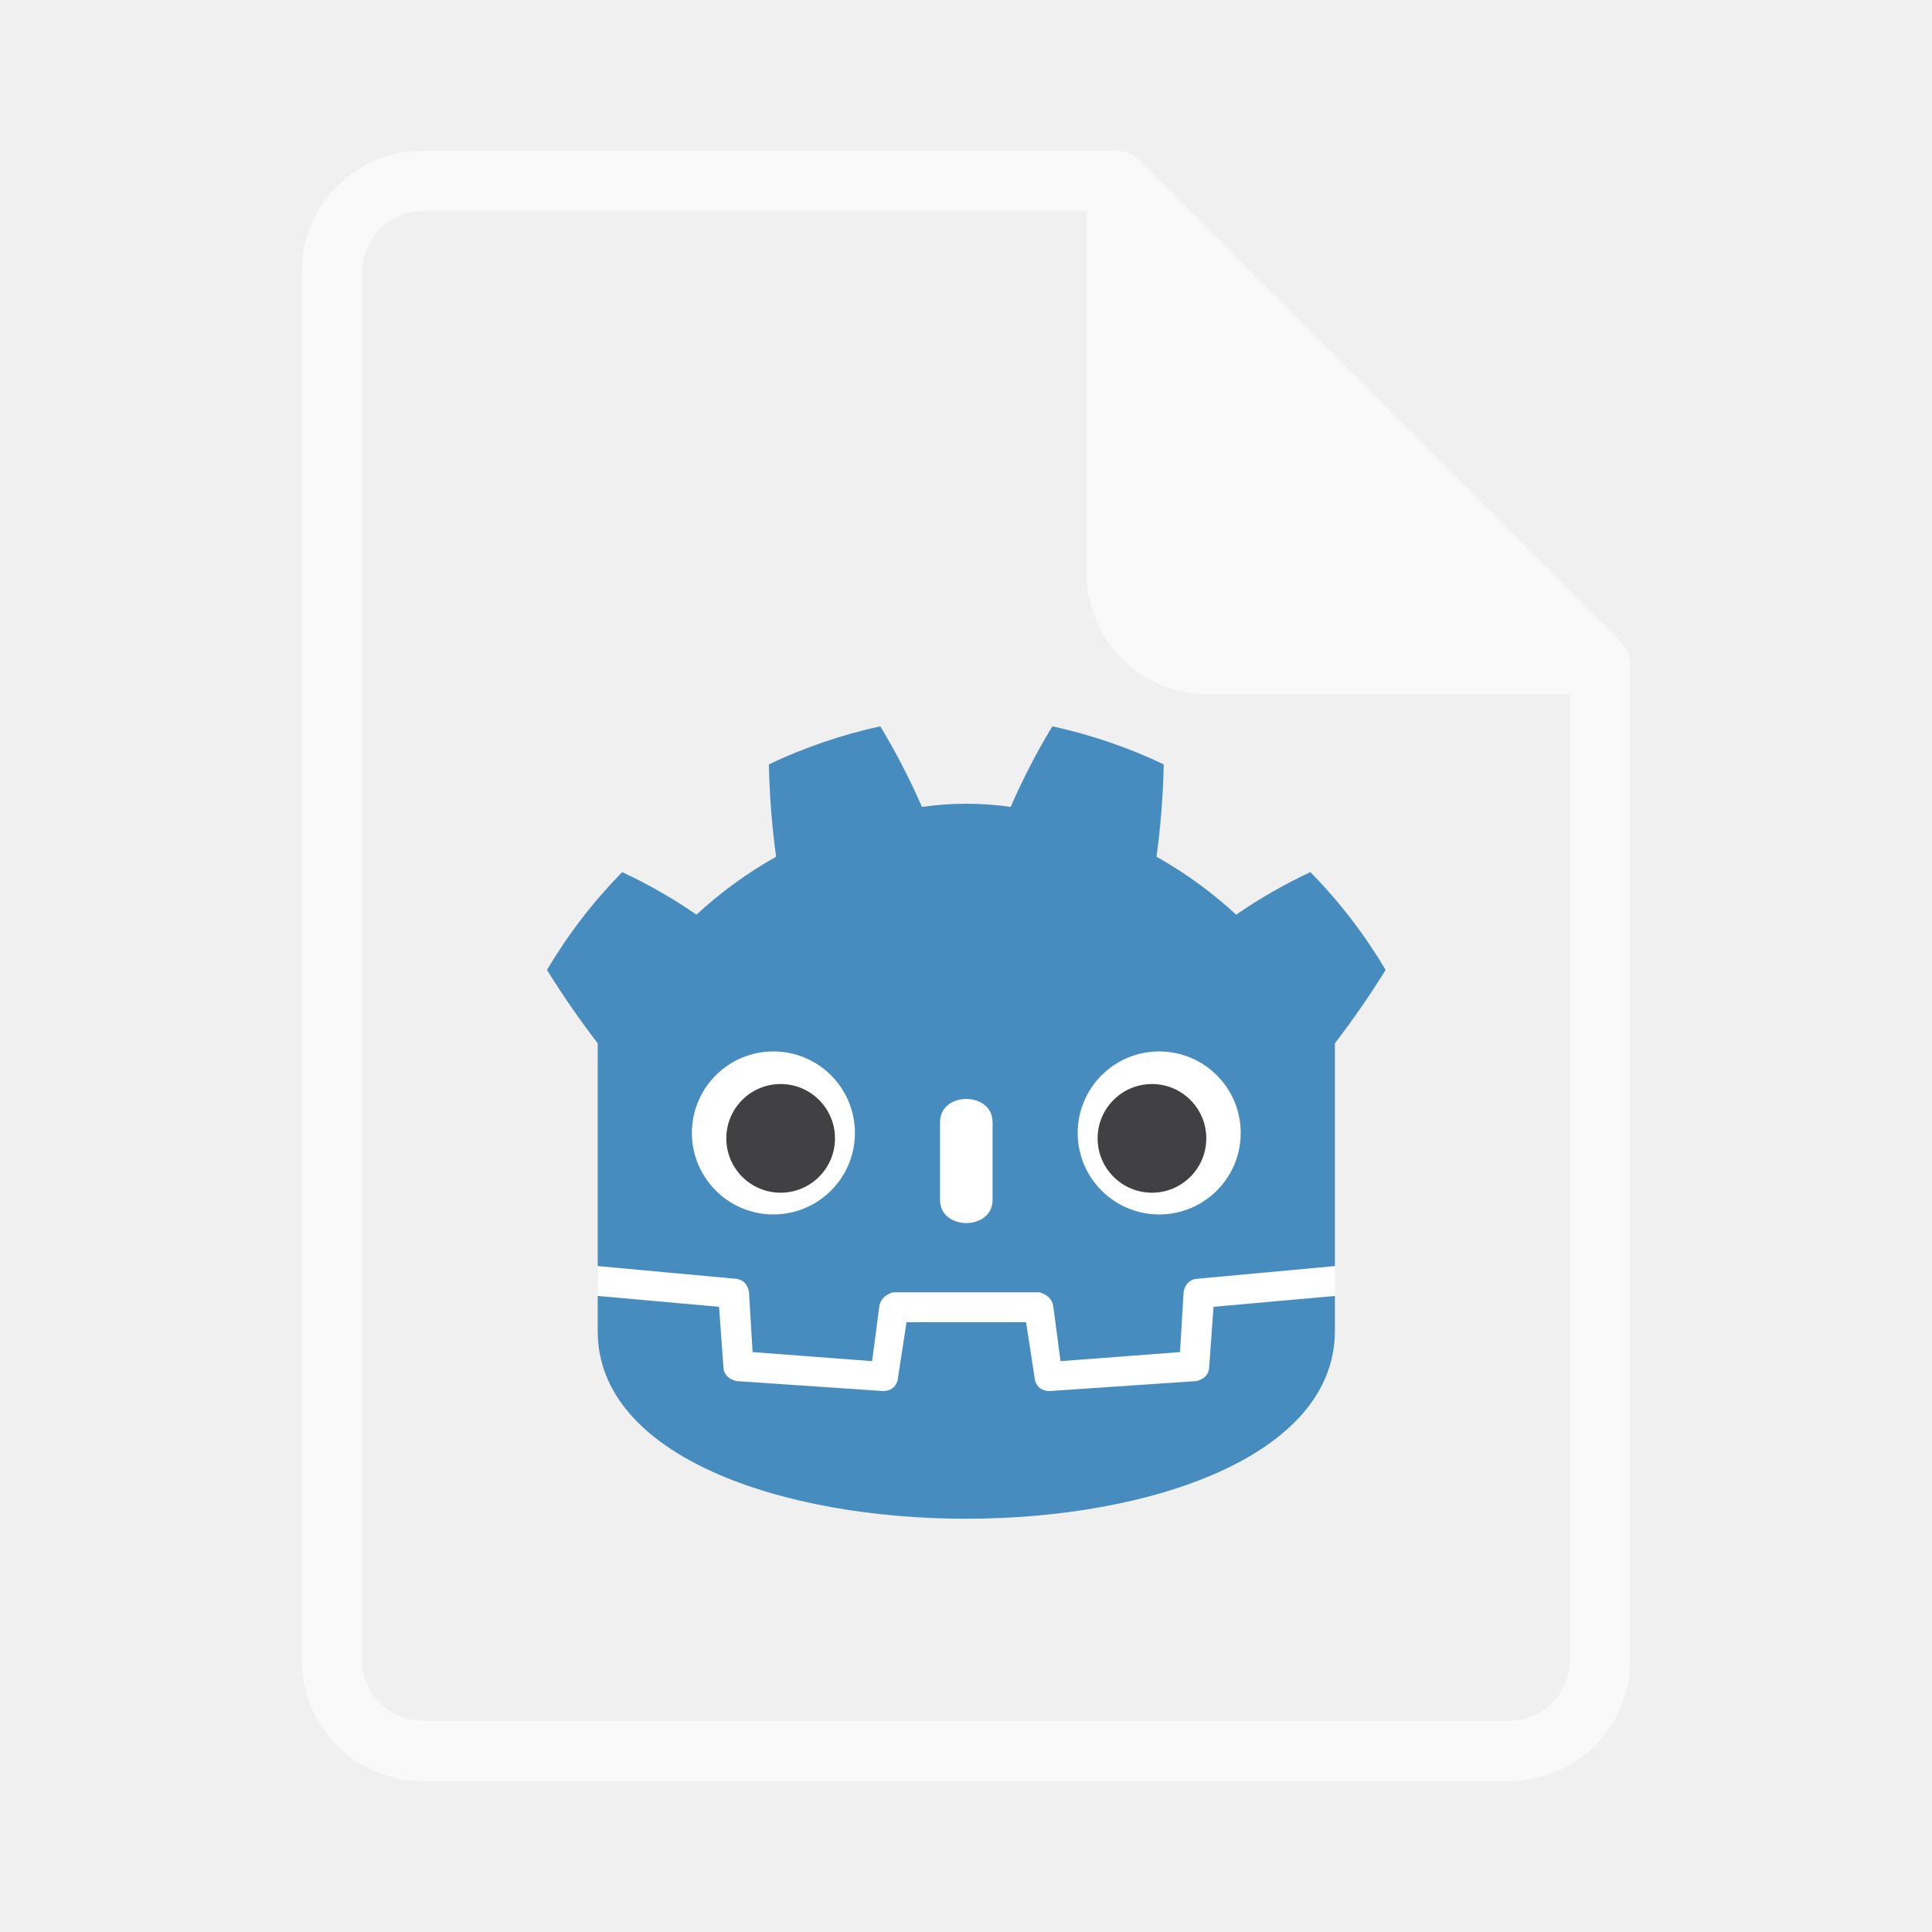
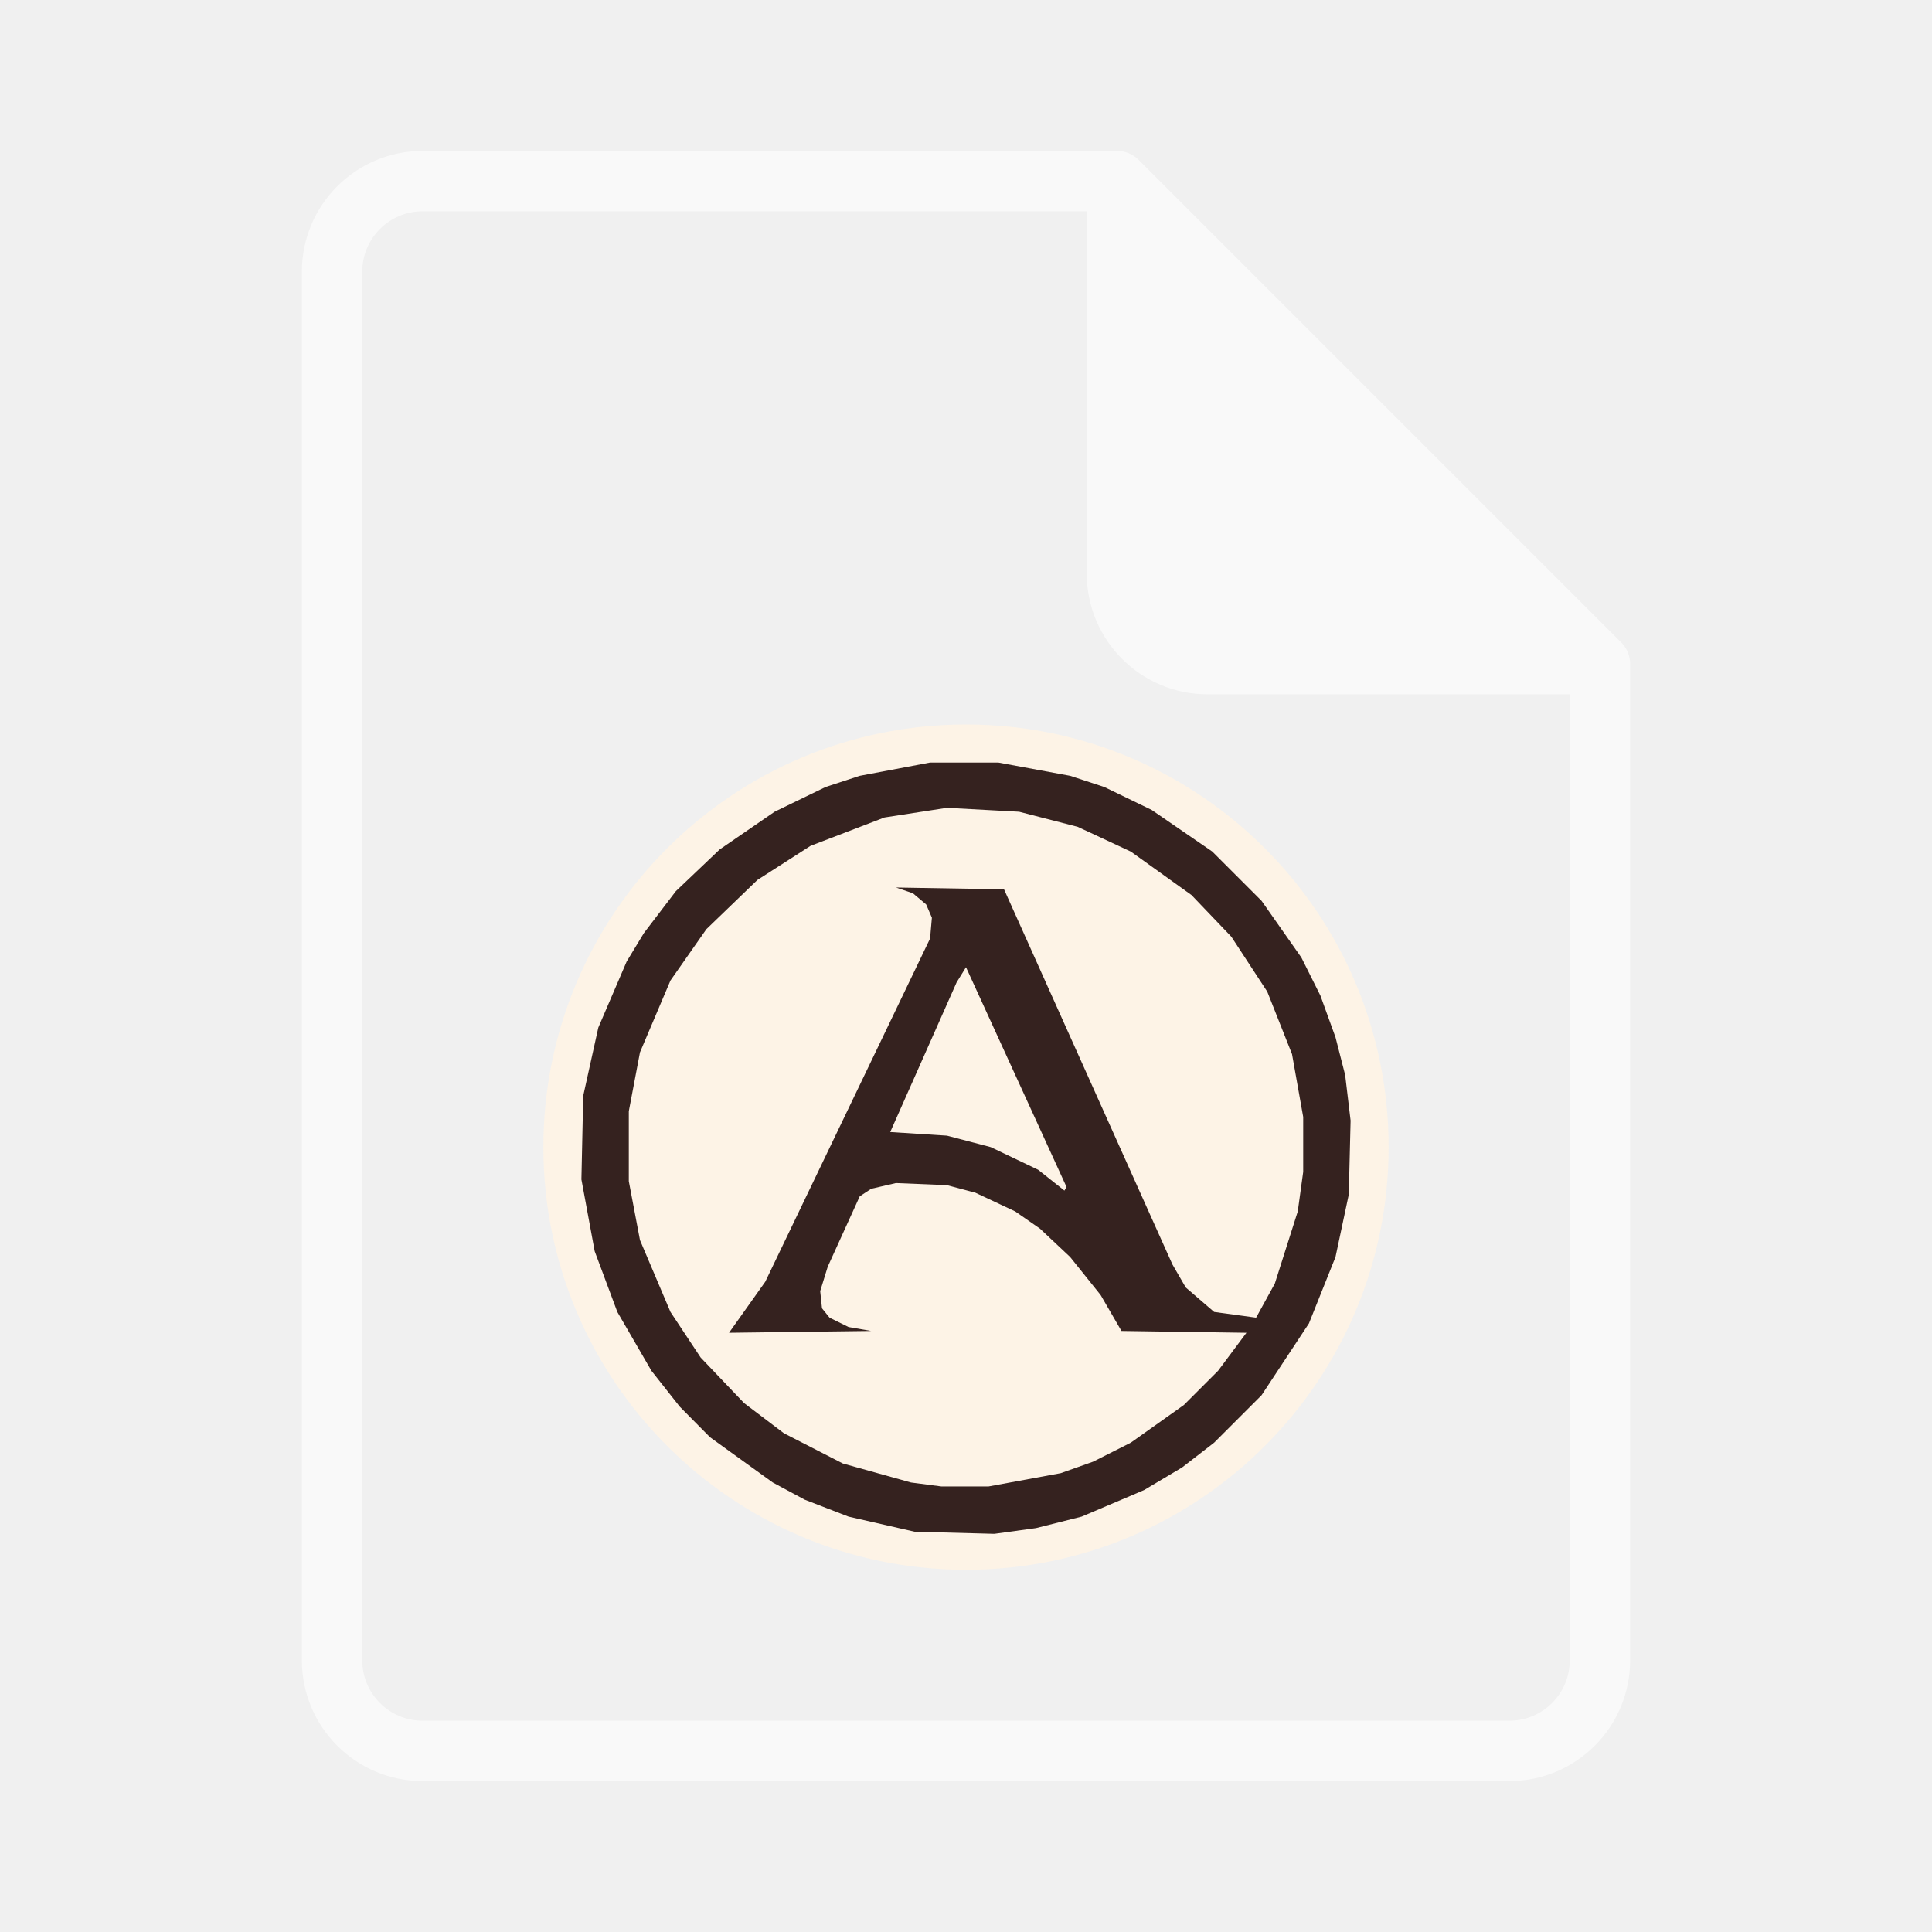
<svg xmlns="http://www.w3.org/2000/svg" width="64" height="64">
-   <g fill="#fff" transform="matrix(.03 0 0 .03 16.65 21.75)">
-     <path d="M105 673v33q407 354 814 0v-33z" />
-     <path fill="#478cbf" d="m105 673 152 14q12 1 15 14l4 67 132 10 8-61q2-11 15-15h162q13 4 15 15l8 61 132-10 4-67q3-13 15-14l152-14V427q30-39 56-81-35-59-83-108-43 20-82 47-40-37-88-64 7-51 8-102-59-28-123-42-26 43-46 89-49-7-98 0-20-46-46-89-64 14-123 42 1 51 8 102-48 27-88 64-39-27-82-47-48 49-83 108 26 42 56 81zm0 33v39c0 276 813 276 814 0v-39l-134 12-5 69q-2 10-14 13l-162 11q-12 0-16-11l-10-65H446l-10 65q-4 11-16 11l-162-11q-12-3-14-13l-5-69z" />
-     <path d="M483 600c0 34 58 34 58 0v-86c0-34-58-34-58 0z" />
-     <circle cx="725" cy="526" r="90" />
-     <circle cx="299" cy="526" r="90" />
-   </g>
-   <g fill="#414042" transform="matrix(.03 0 0 .03 16.65 21.75)">
-     <circle cx="307" cy="532" r="60" />
-     <circle cx="717" cy="532" r="60" />
-   </g>
  <path fill="#fff" fill-opacity=".6" d="M14 5a4 4 0 0 0-4 4v46a4 4 0 0 0 4 4h36a4 4 0 0 0 4-4V22a1 1 0 0 0-.285-.707l-16-16A1 1 0 0 0 37 5zm0 2h22v12a4 4 0 0 0 4 4h12v32a2 2 0 0 1-2 2H14a2 2 0 0 1-2-2V9a2 2 0 0 1 2-2z" />
+   <circle cx="32" cy="38" r="14" fill="#FDF3E6" />
+   <path fill="#35221F" fill-rule="evenodd" d="M30.81 25.26 28.48 25.70 27.35 26.07 25.66 26.89 23.84 28.14 22.39 29.52 21.33 30.91 20.76 31.85 19.82 34.04 19.32 36.30 19.26 39.07 19.70 41.45 20.45 43.46 21.58 45.41 22.52 46.60 23.52 47.61 25.60 49.11 26.66 49.68 28.11 50.24 30.30 50.74 32.94 50.81 34.32 50.62 35.83 50.24 37.90 49.36 39.16 48.61 40.22 47.79 41.79 46.22 43.36 43.84 44.24 41.64 44.68 39.57 44.74 37.12 44.56 35.61 44.24 34.36 43.74 32.98 43.11 31.72 41.79 29.84 40.16 28.21 38.15 26.83 36.58 26.07 35.45 25.70 33.07 25.26ZM32.00 32.04 35.33 39.32 35.26 39.44 34.39 38.75 32.82 38.00 31.37 37.62 29.49 37.50 31.69 32.54ZM31.37 26.76 33.76 26.89 35.70 27.39 37.46 28.21 39.47 29.65 40.79 31.03 41.98 32.85 42.80 34.92 43.17 37.00 43.17 38.82 42.99 40.13 42.23 42.52 41.61 43.65 40.22 43.46 39.28 42.65 38.84 41.89 33.26 29.46 29.68 29.40 30.24 29.59 30.68 29.96 30.87 30.40 30.81 31.09 25.35 42.46 24.15 44.15 28.86 44.09 28.11 43.96 27.48 43.65 27.23 43.34 27.17 42.77 27.42 41.96 28.48 39.63 28.86 39.38 29.68 39.19 31.37 39.26 32.31 39.51 33.63 40.13 34.45 40.70 35.45 41.64 36.46 42.90 37.15 44.09 41.29 44.15 40.35 45.41 39.22 46.54 37.46 47.79 36.21 48.42 35.14 48.80 32.75 49.24 31.18 49.24 30.18 49.11 27.92 48.48 25.97 47.48 24.65 46.48 23.21 44.97 22.21 43.46 21.20 41.08 20.83 39.13 20.83 36.81 21.20 34.86 22.21 32.48 23.40 30.78 25.09 29.15 26.85 28.02 29.30 27.08Z" />
</svg>
